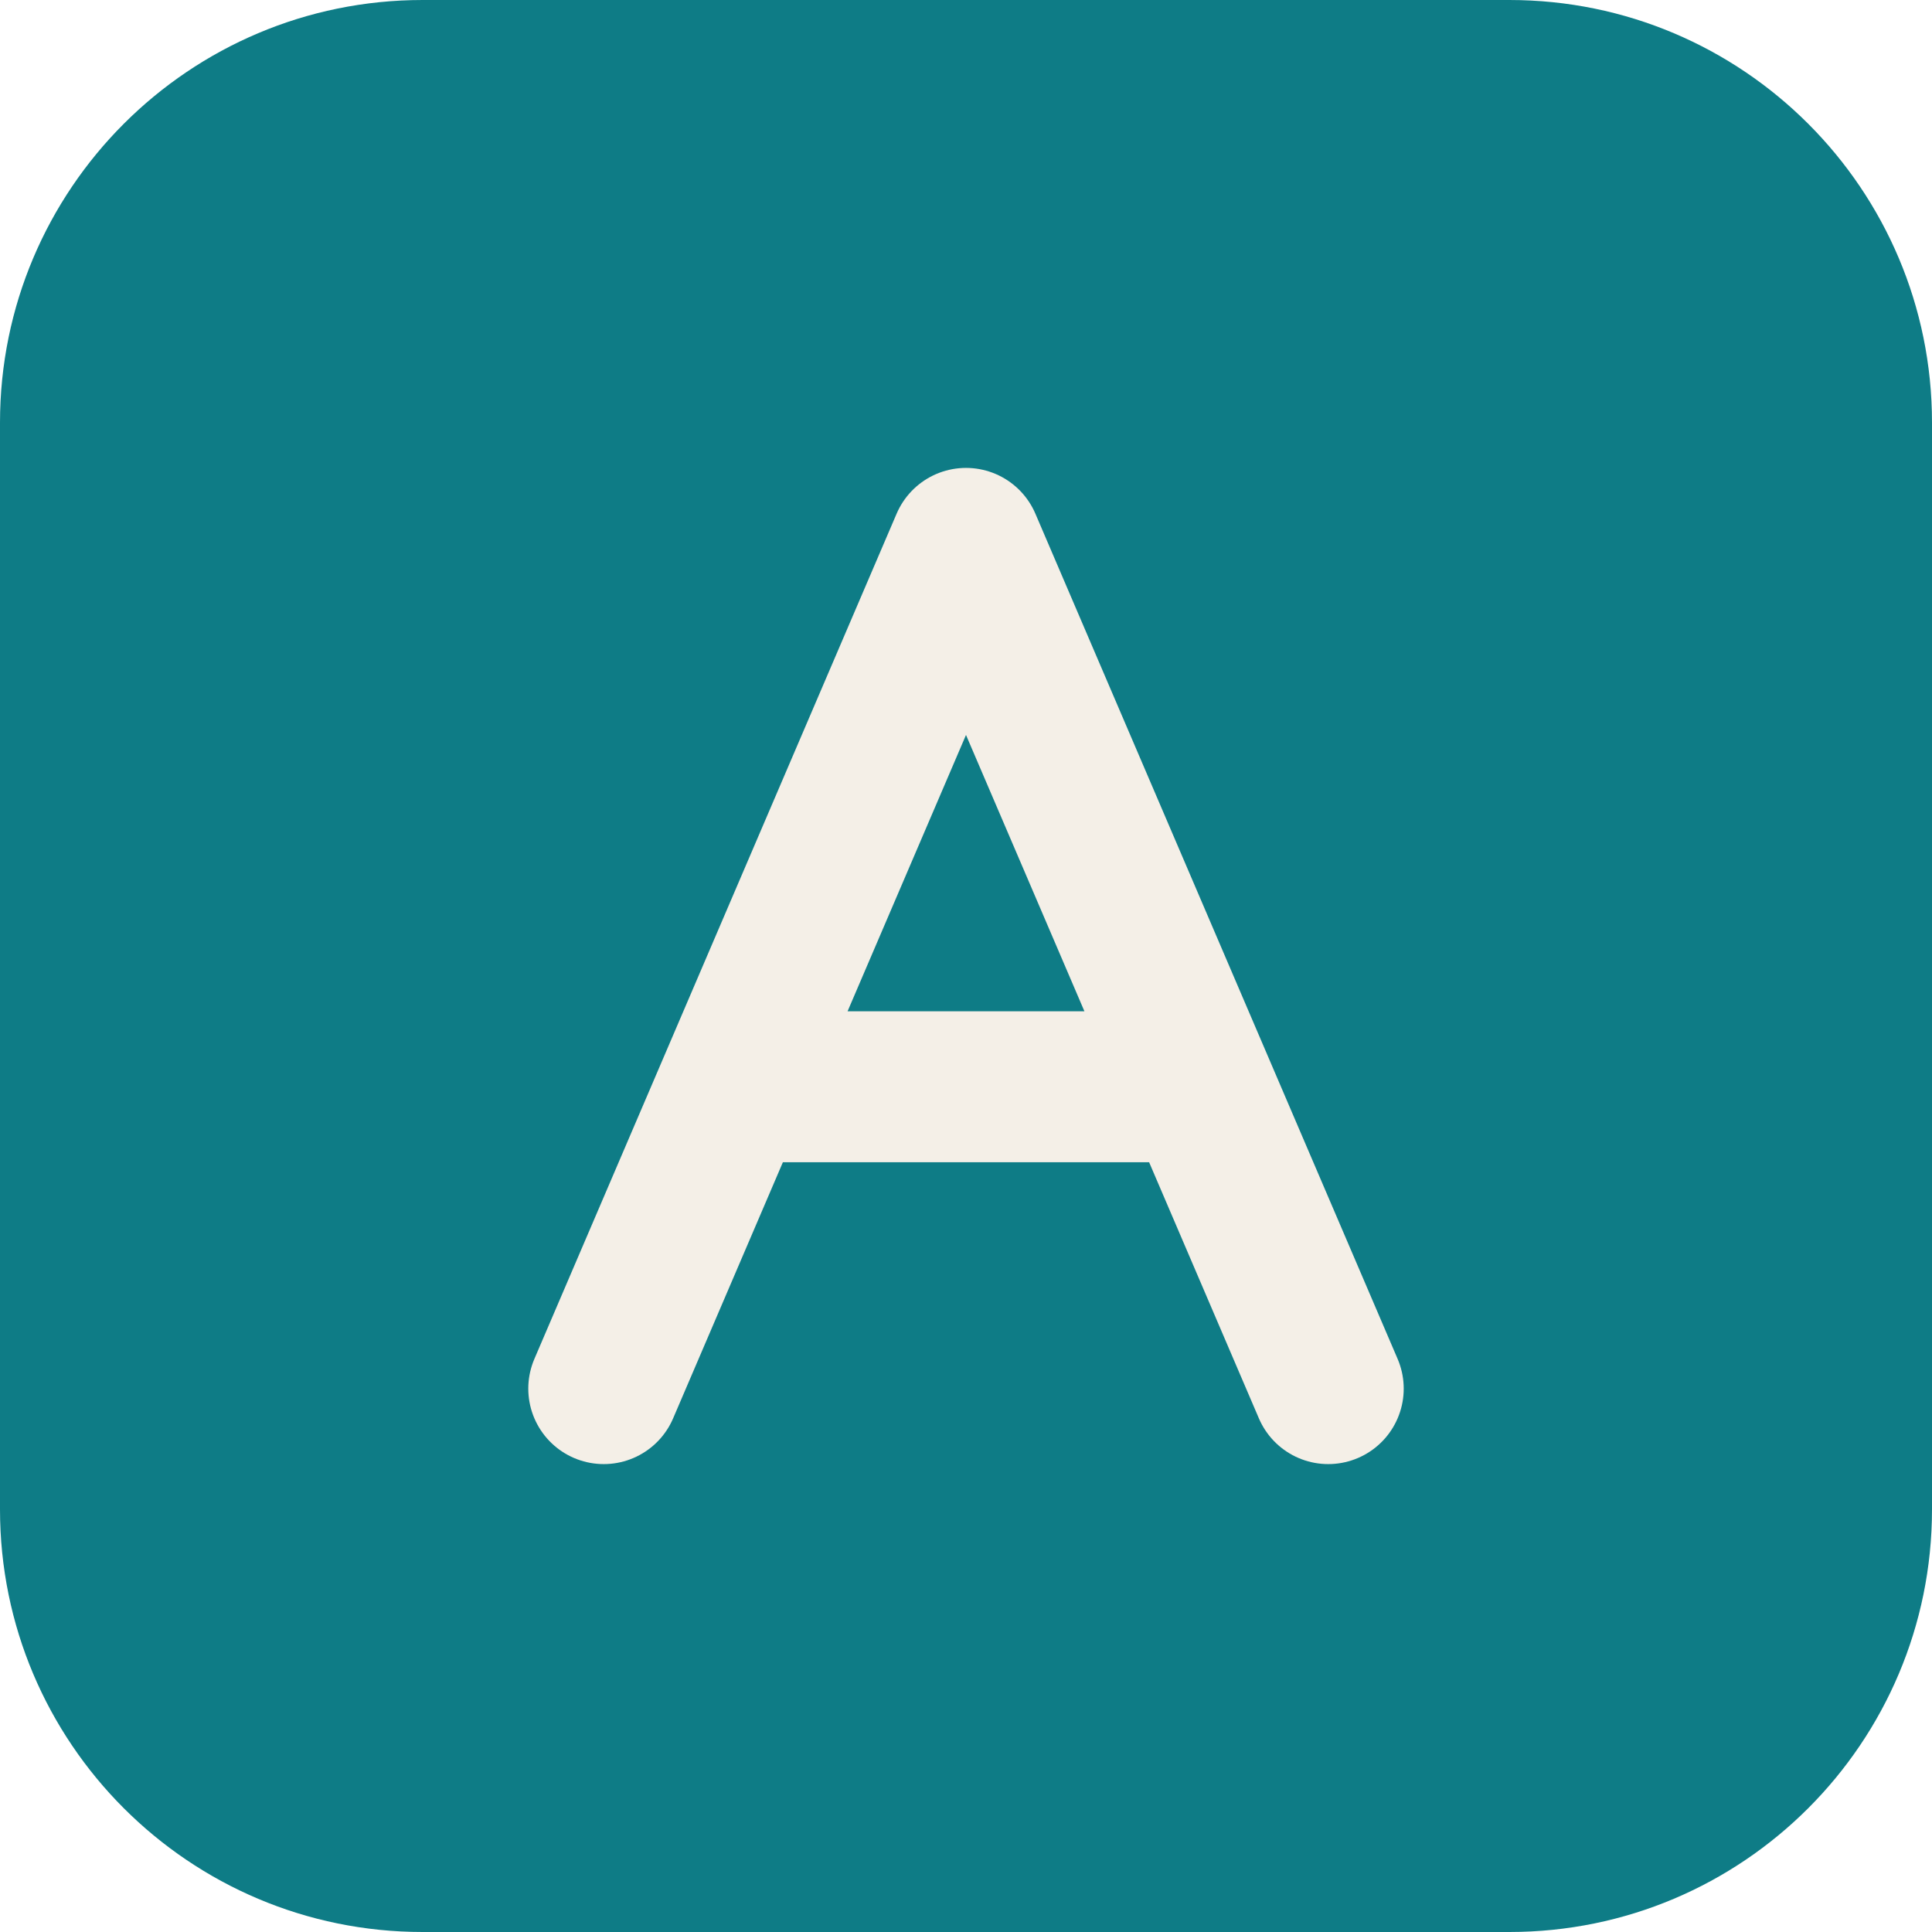
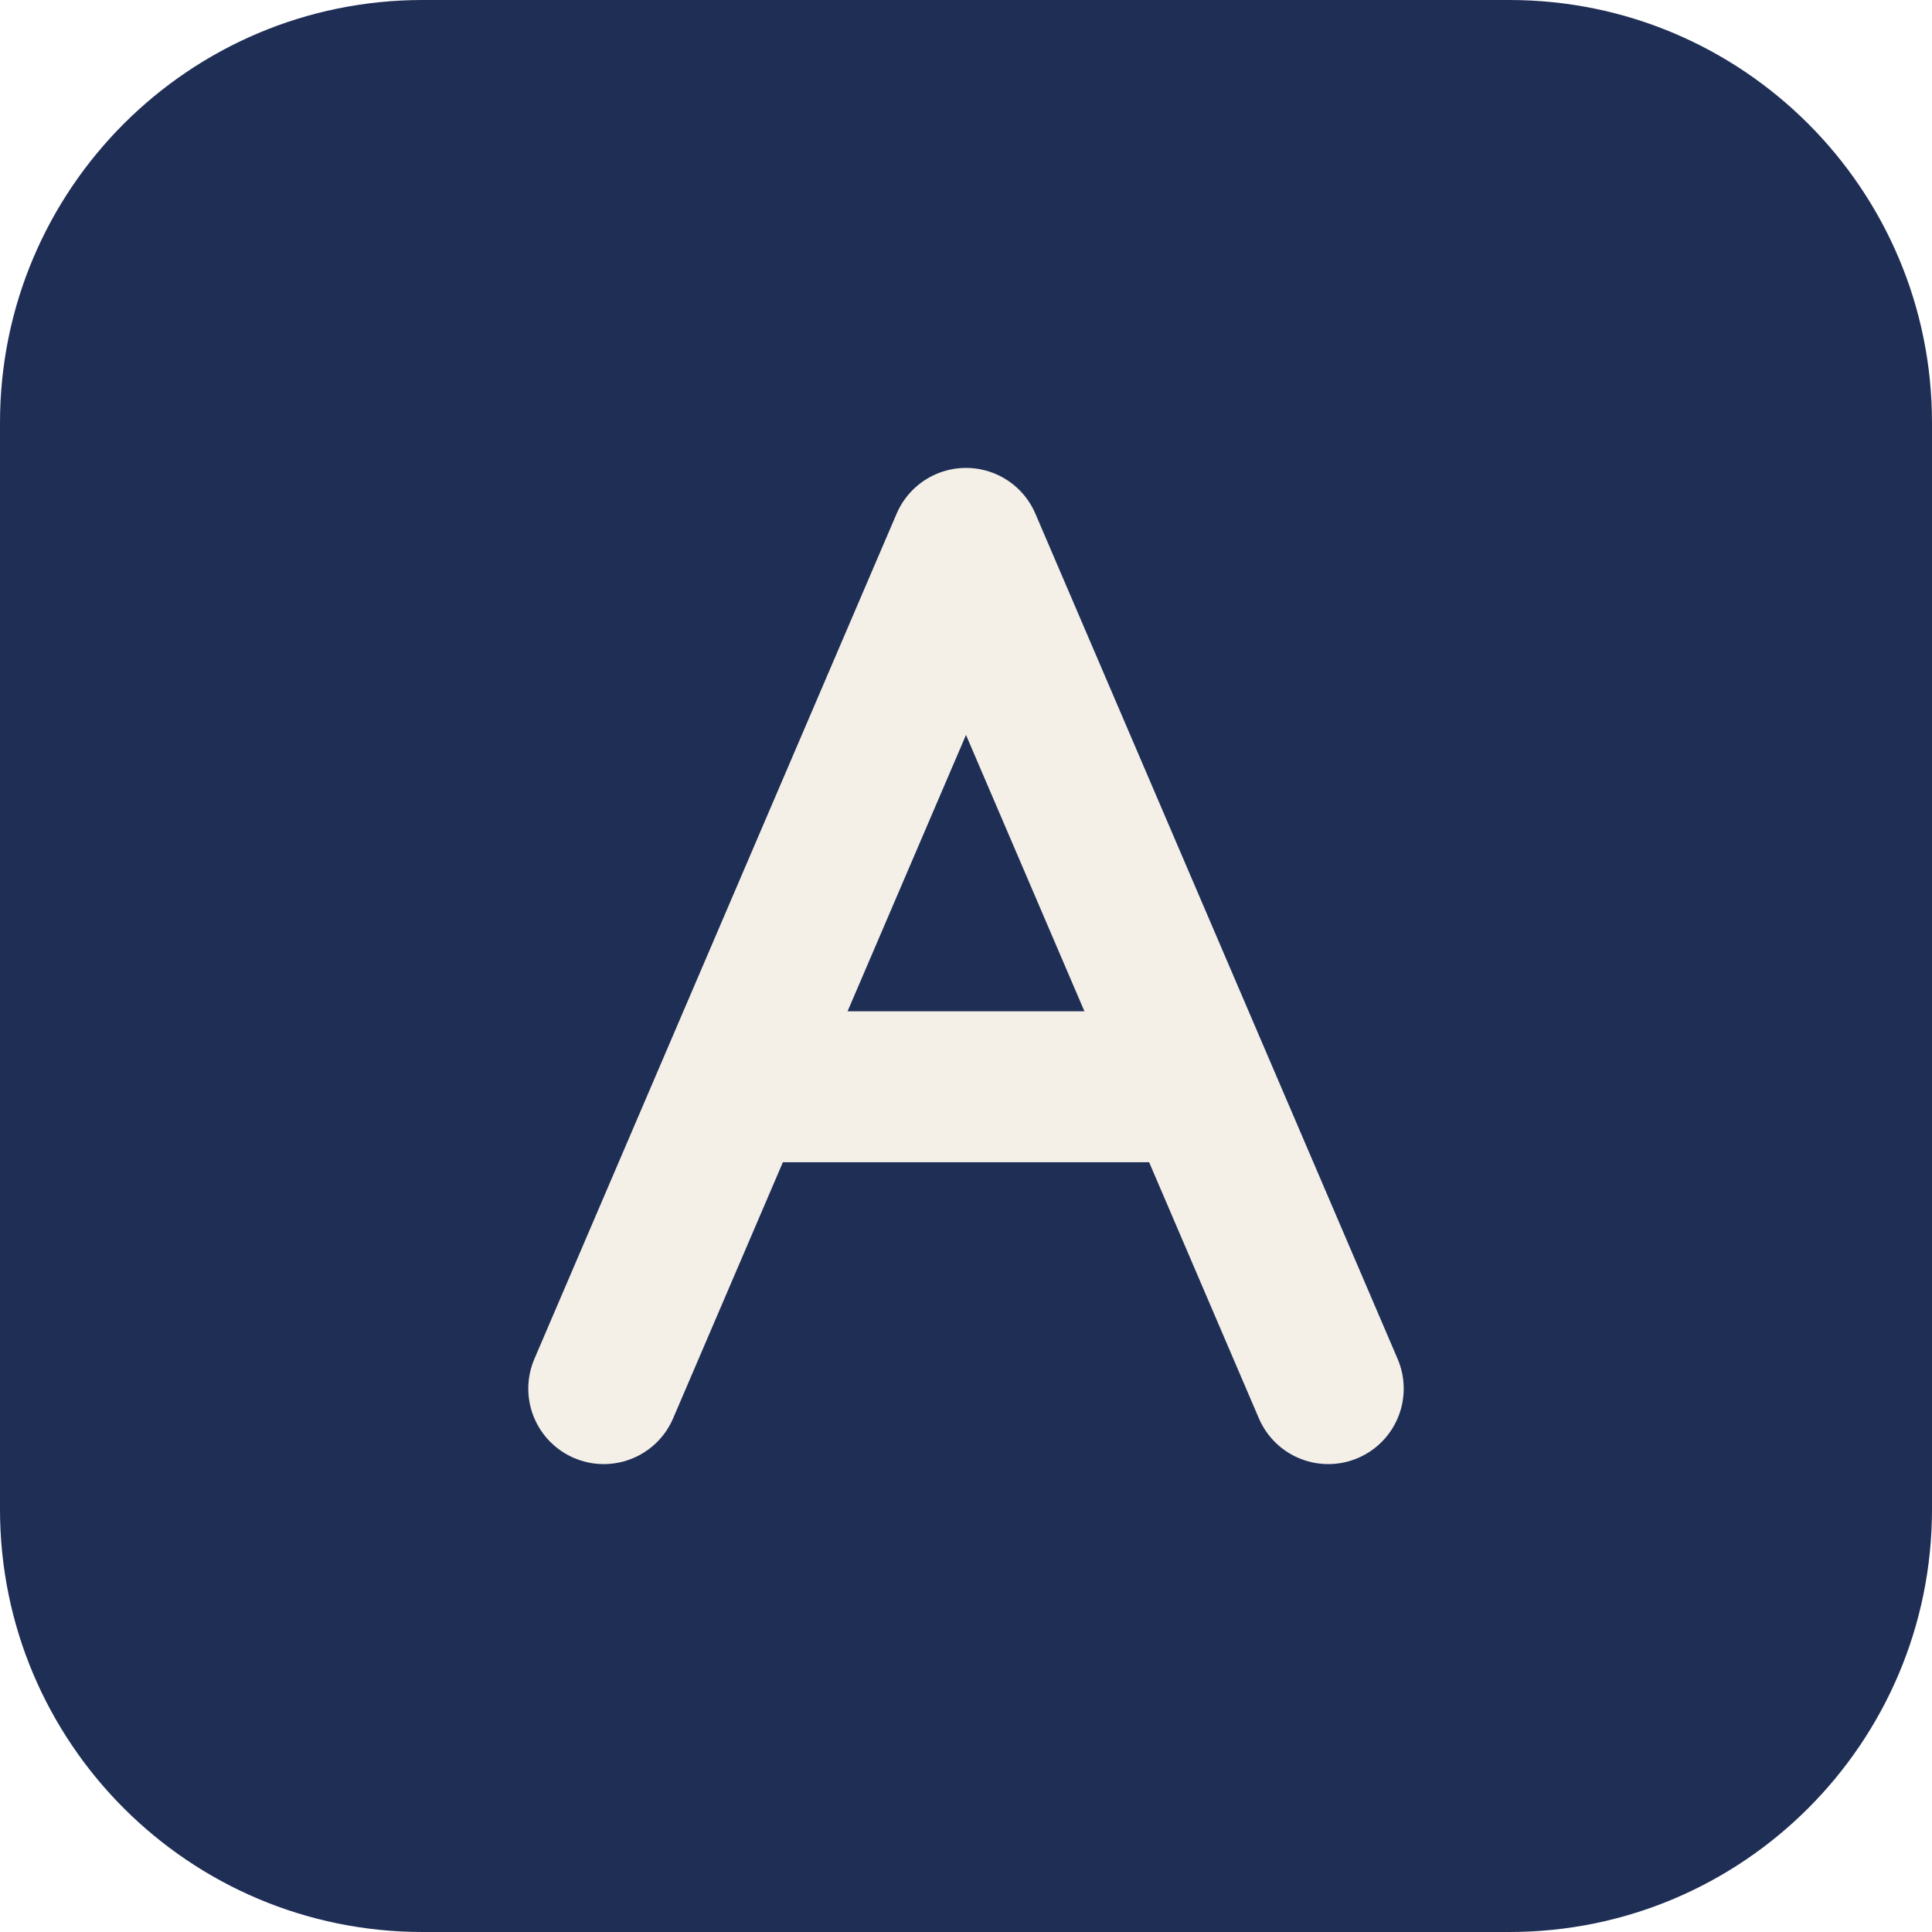
<svg xmlns="http://www.w3.org/2000/svg" viewBox="0 0 64 64">
-   <rect width="64" height="64" rx="14" fill="#0e7c86" />
+   <rect width="64" height="64" rx="14" fill="#1f2e55" />
  <path d="M20 46 32 18l12 28M25.5 36h13" fill="none" stroke="#f4efe7" stroke-width="5" stroke-linecap="round" stroke-linejoin="round" />
</svg>
